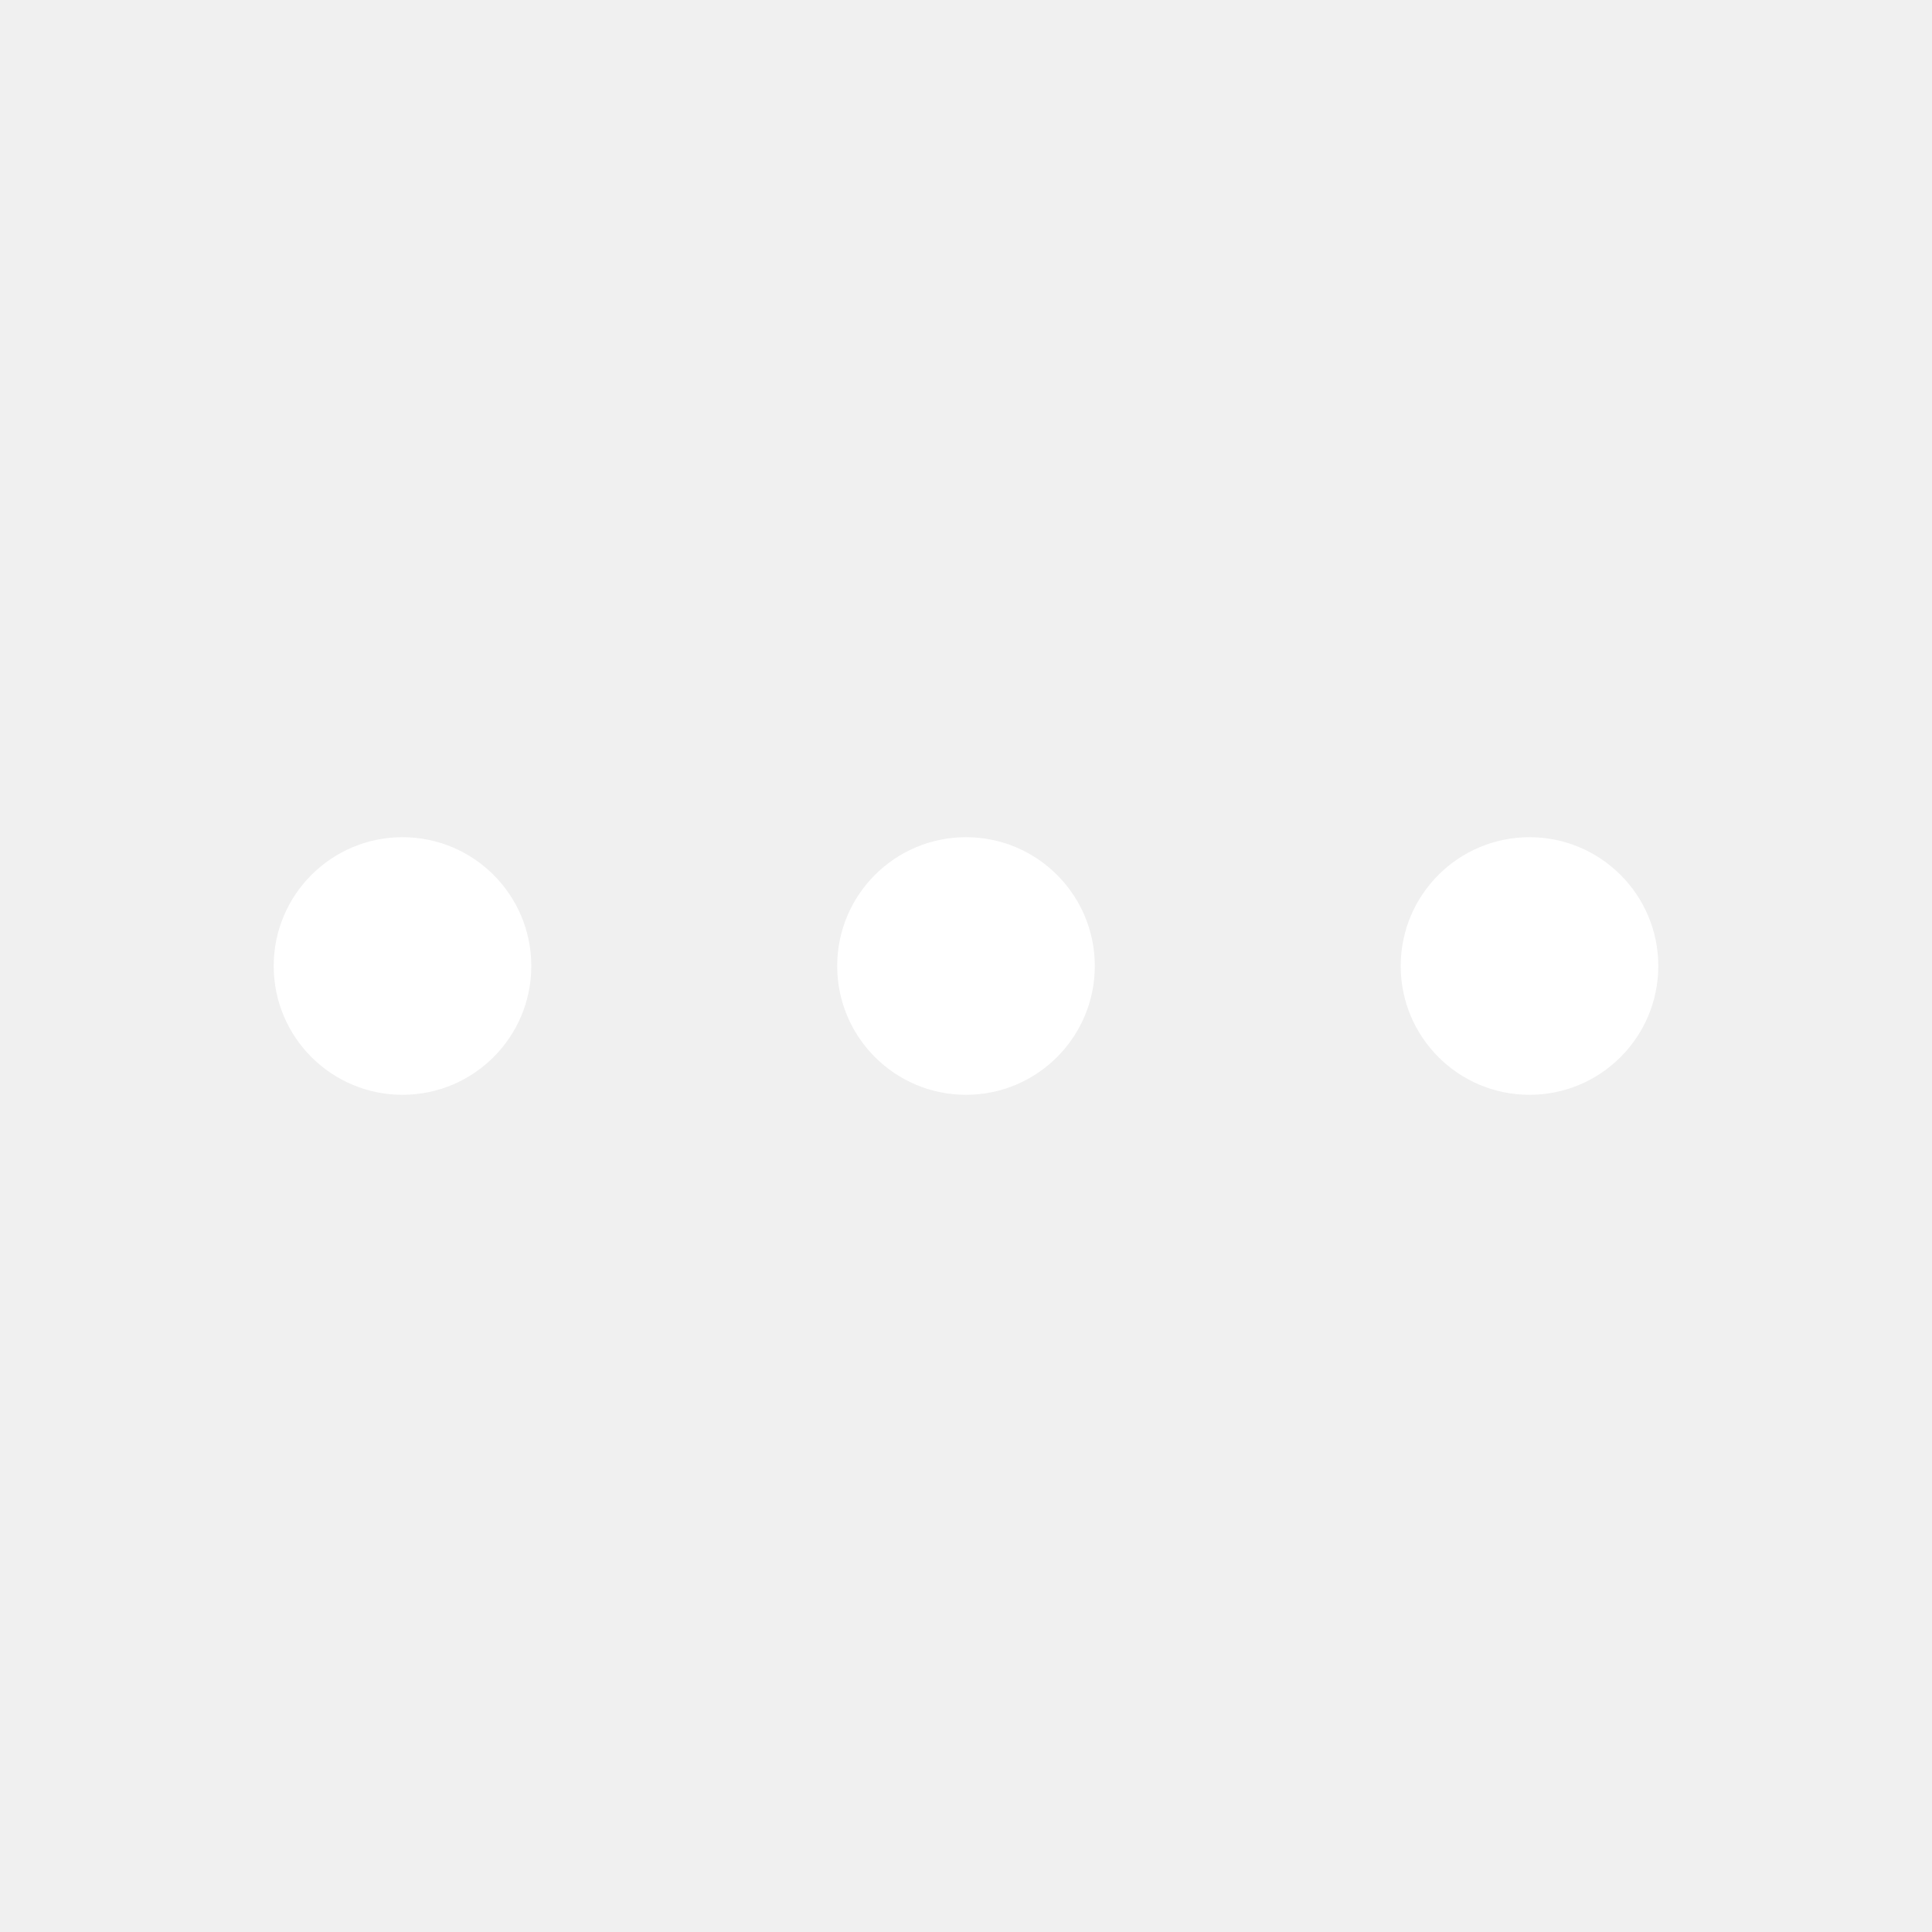
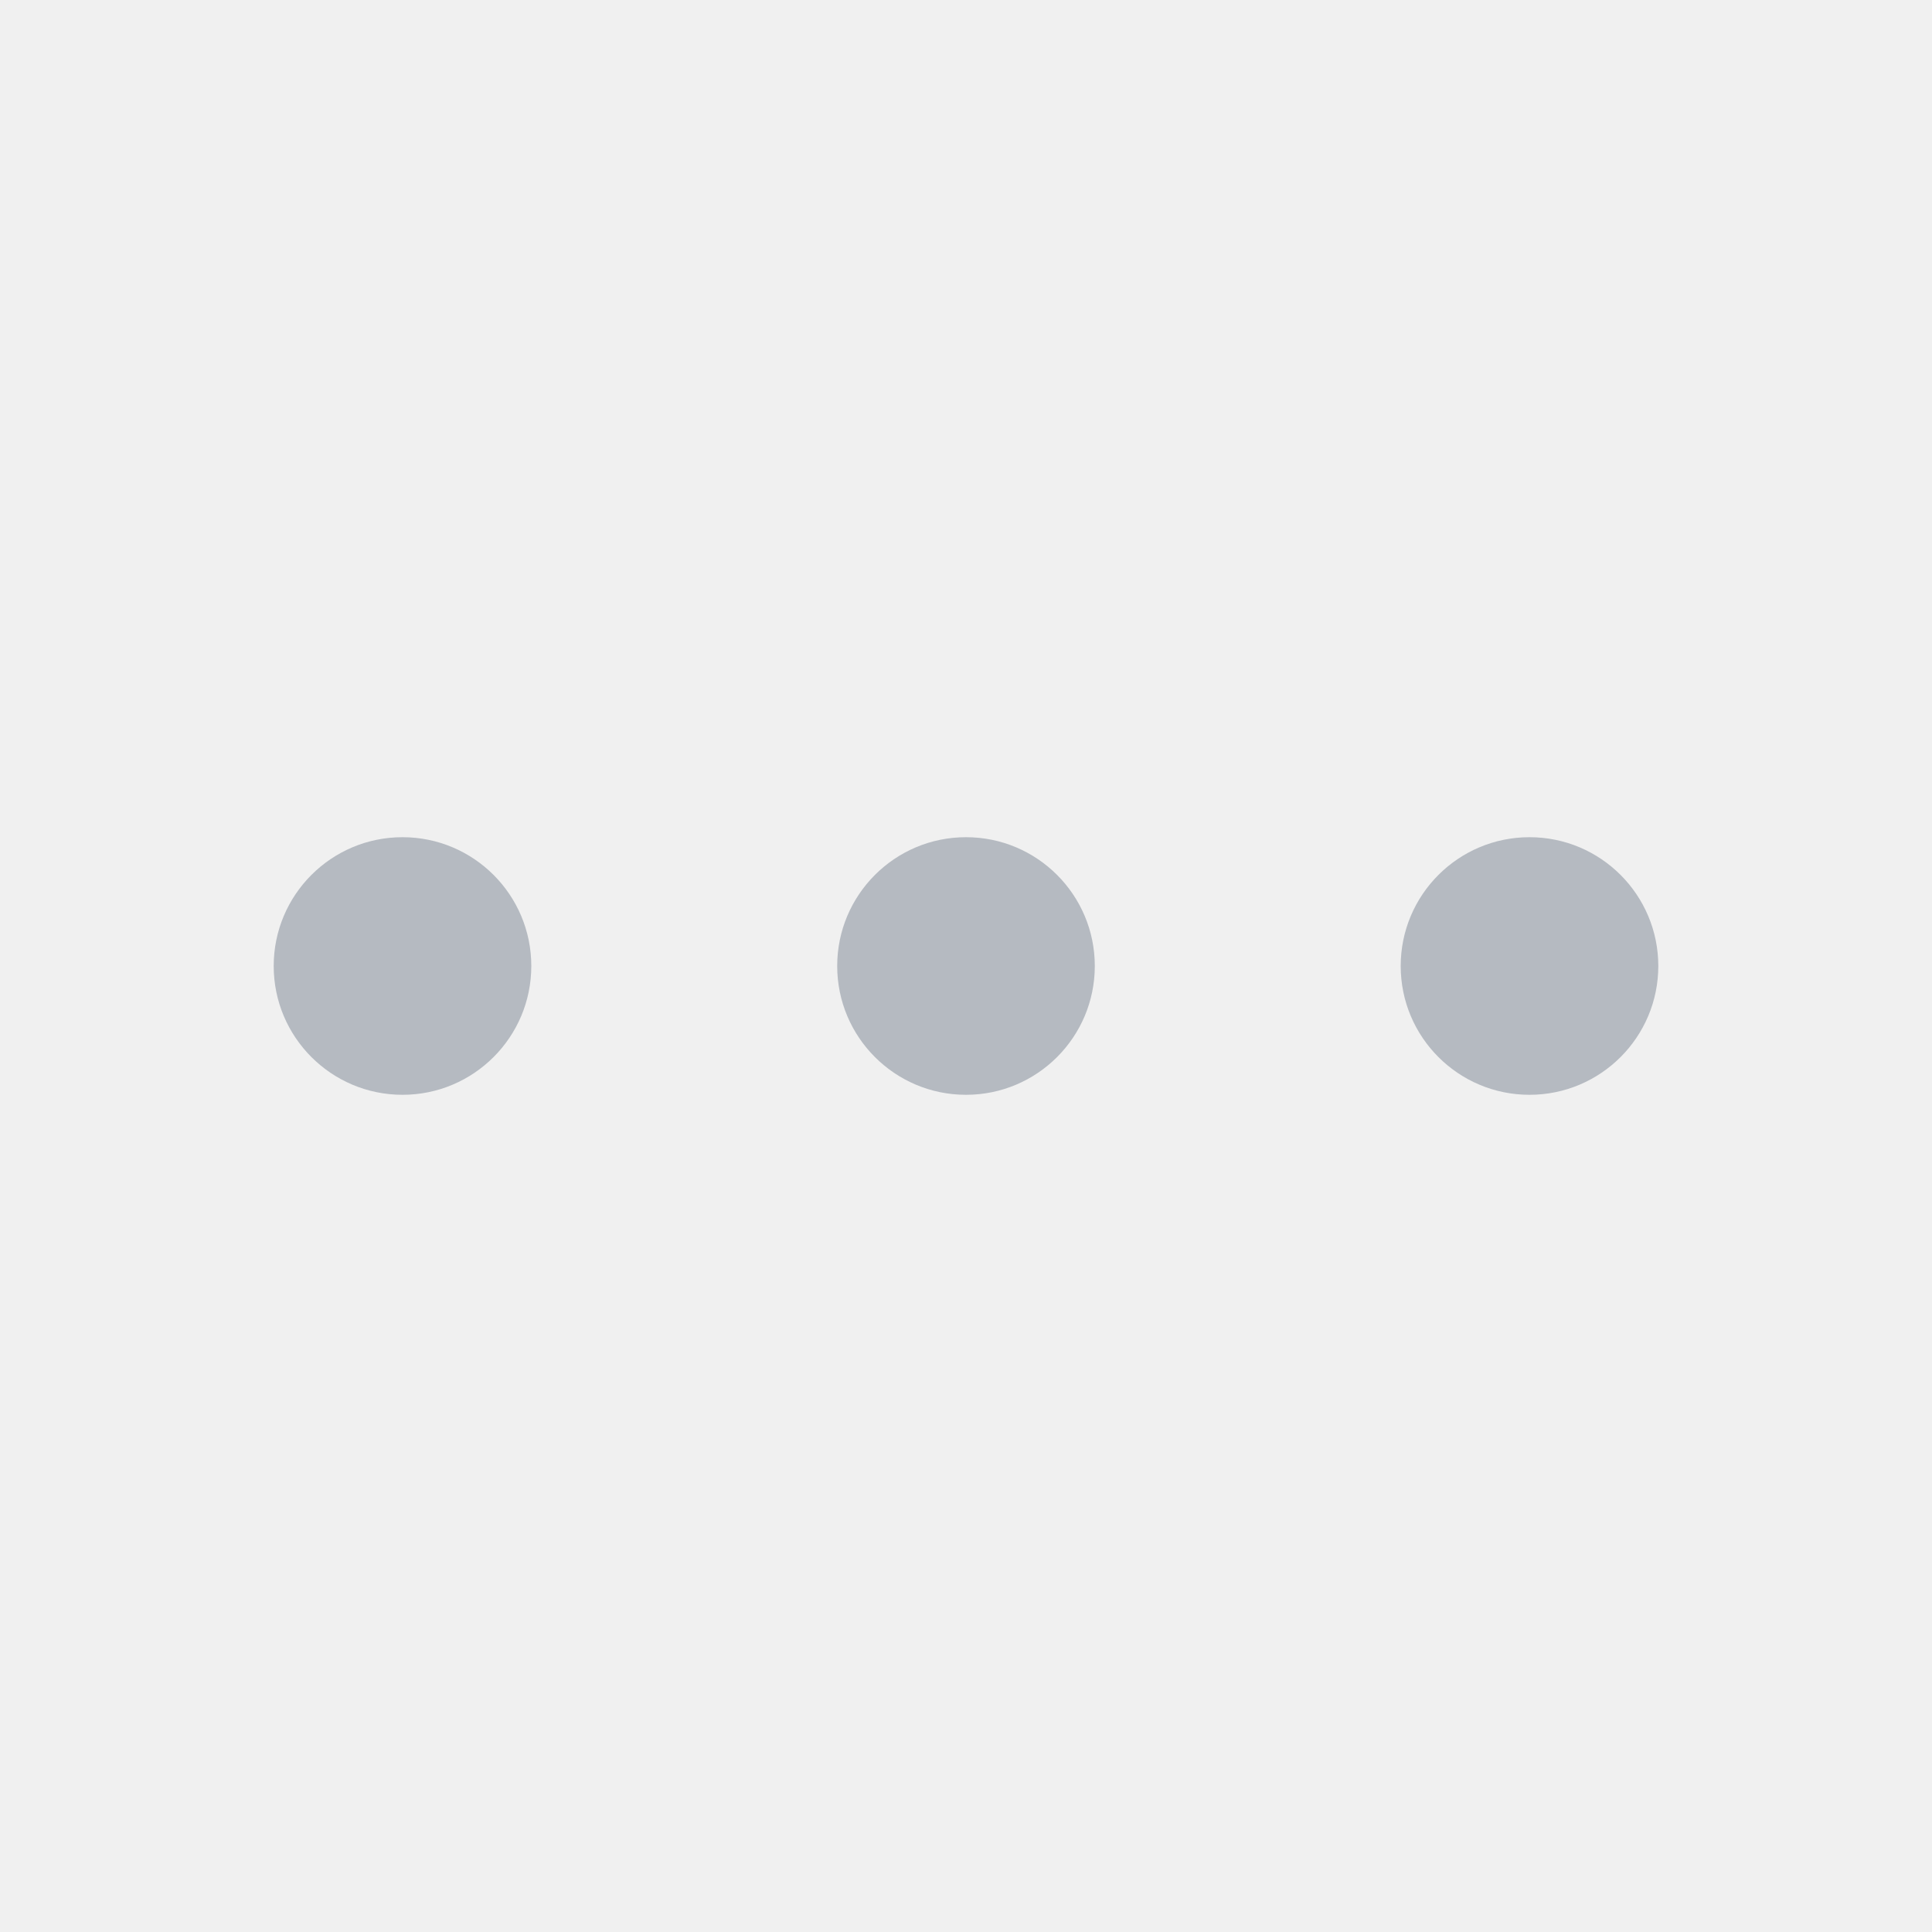
- <svg xmlns="http://www.w3.org/2000/svg" width="24" height="24" viewBox="0 0 24 24" fill="#ffffff">
+ <svg xmlns="http://www.w3.org/2000/svg" width="24" height="24" viewBox="0 0 24 24" fill="#b5bac1">
  <circle cx="12" cy="12" r="1.6" />
  <circle cx="19" cy="12" r="1.6" />
  <circle cx="5" cy="12" r="1.6" />
</svg>
